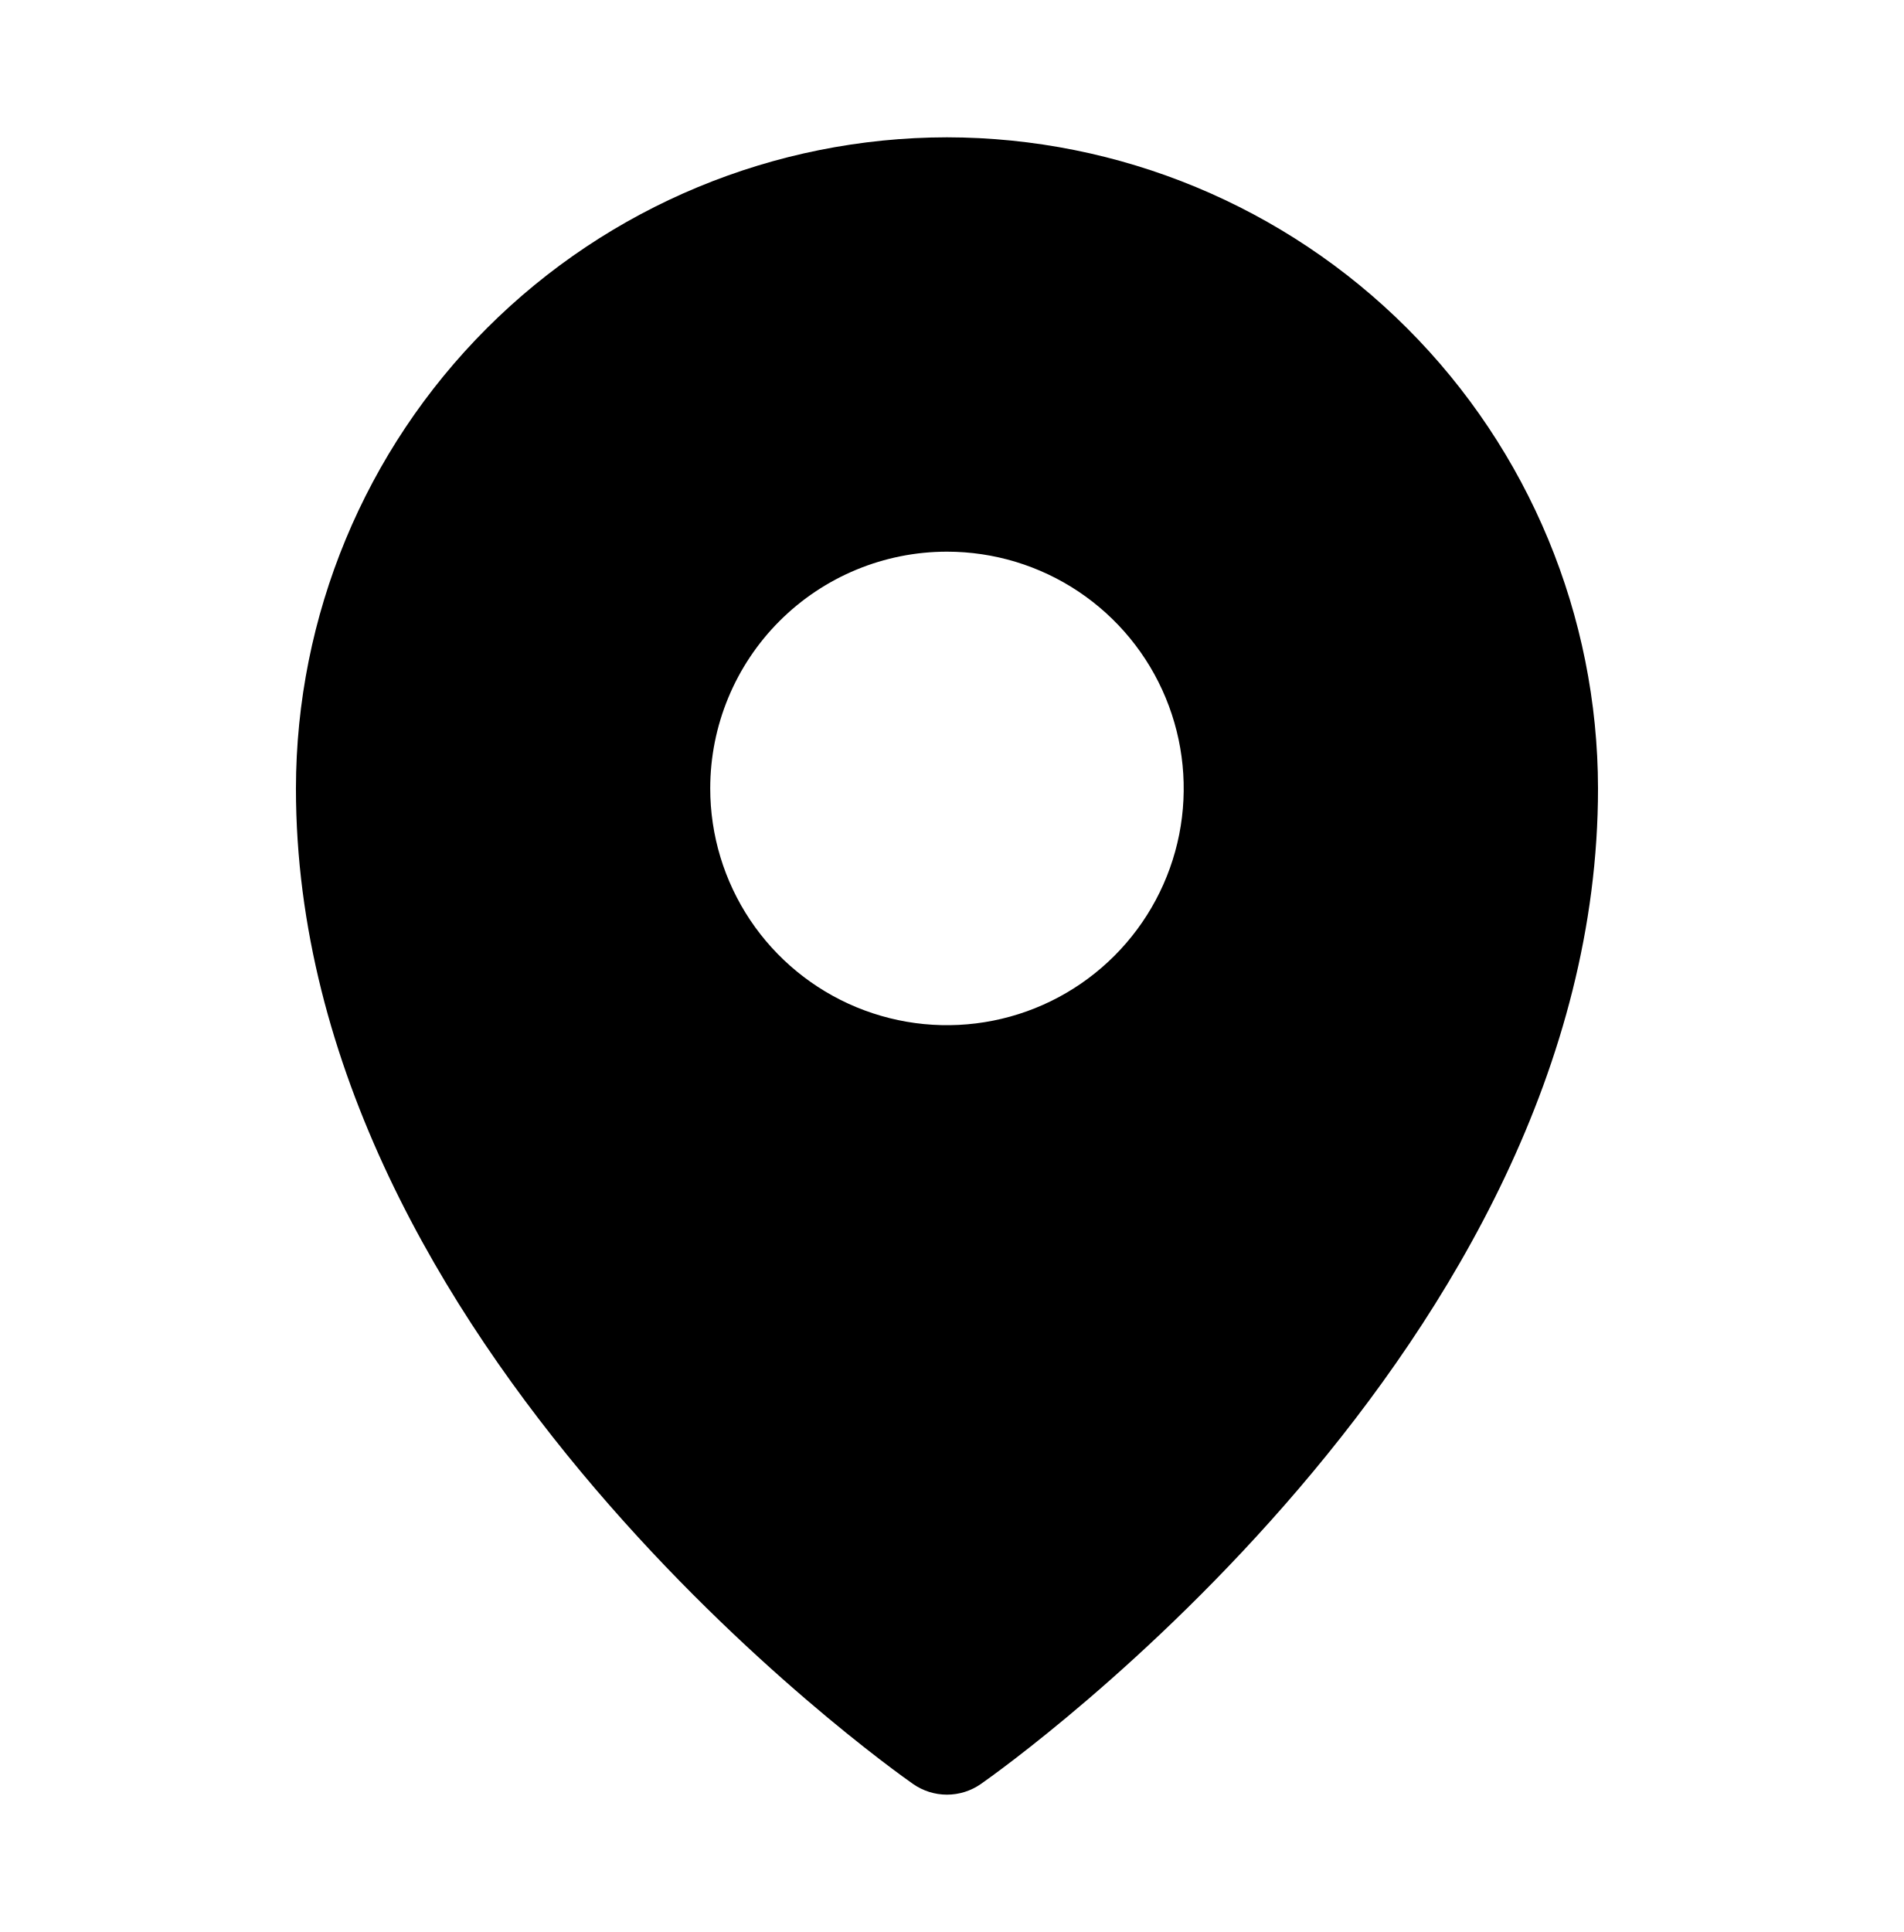
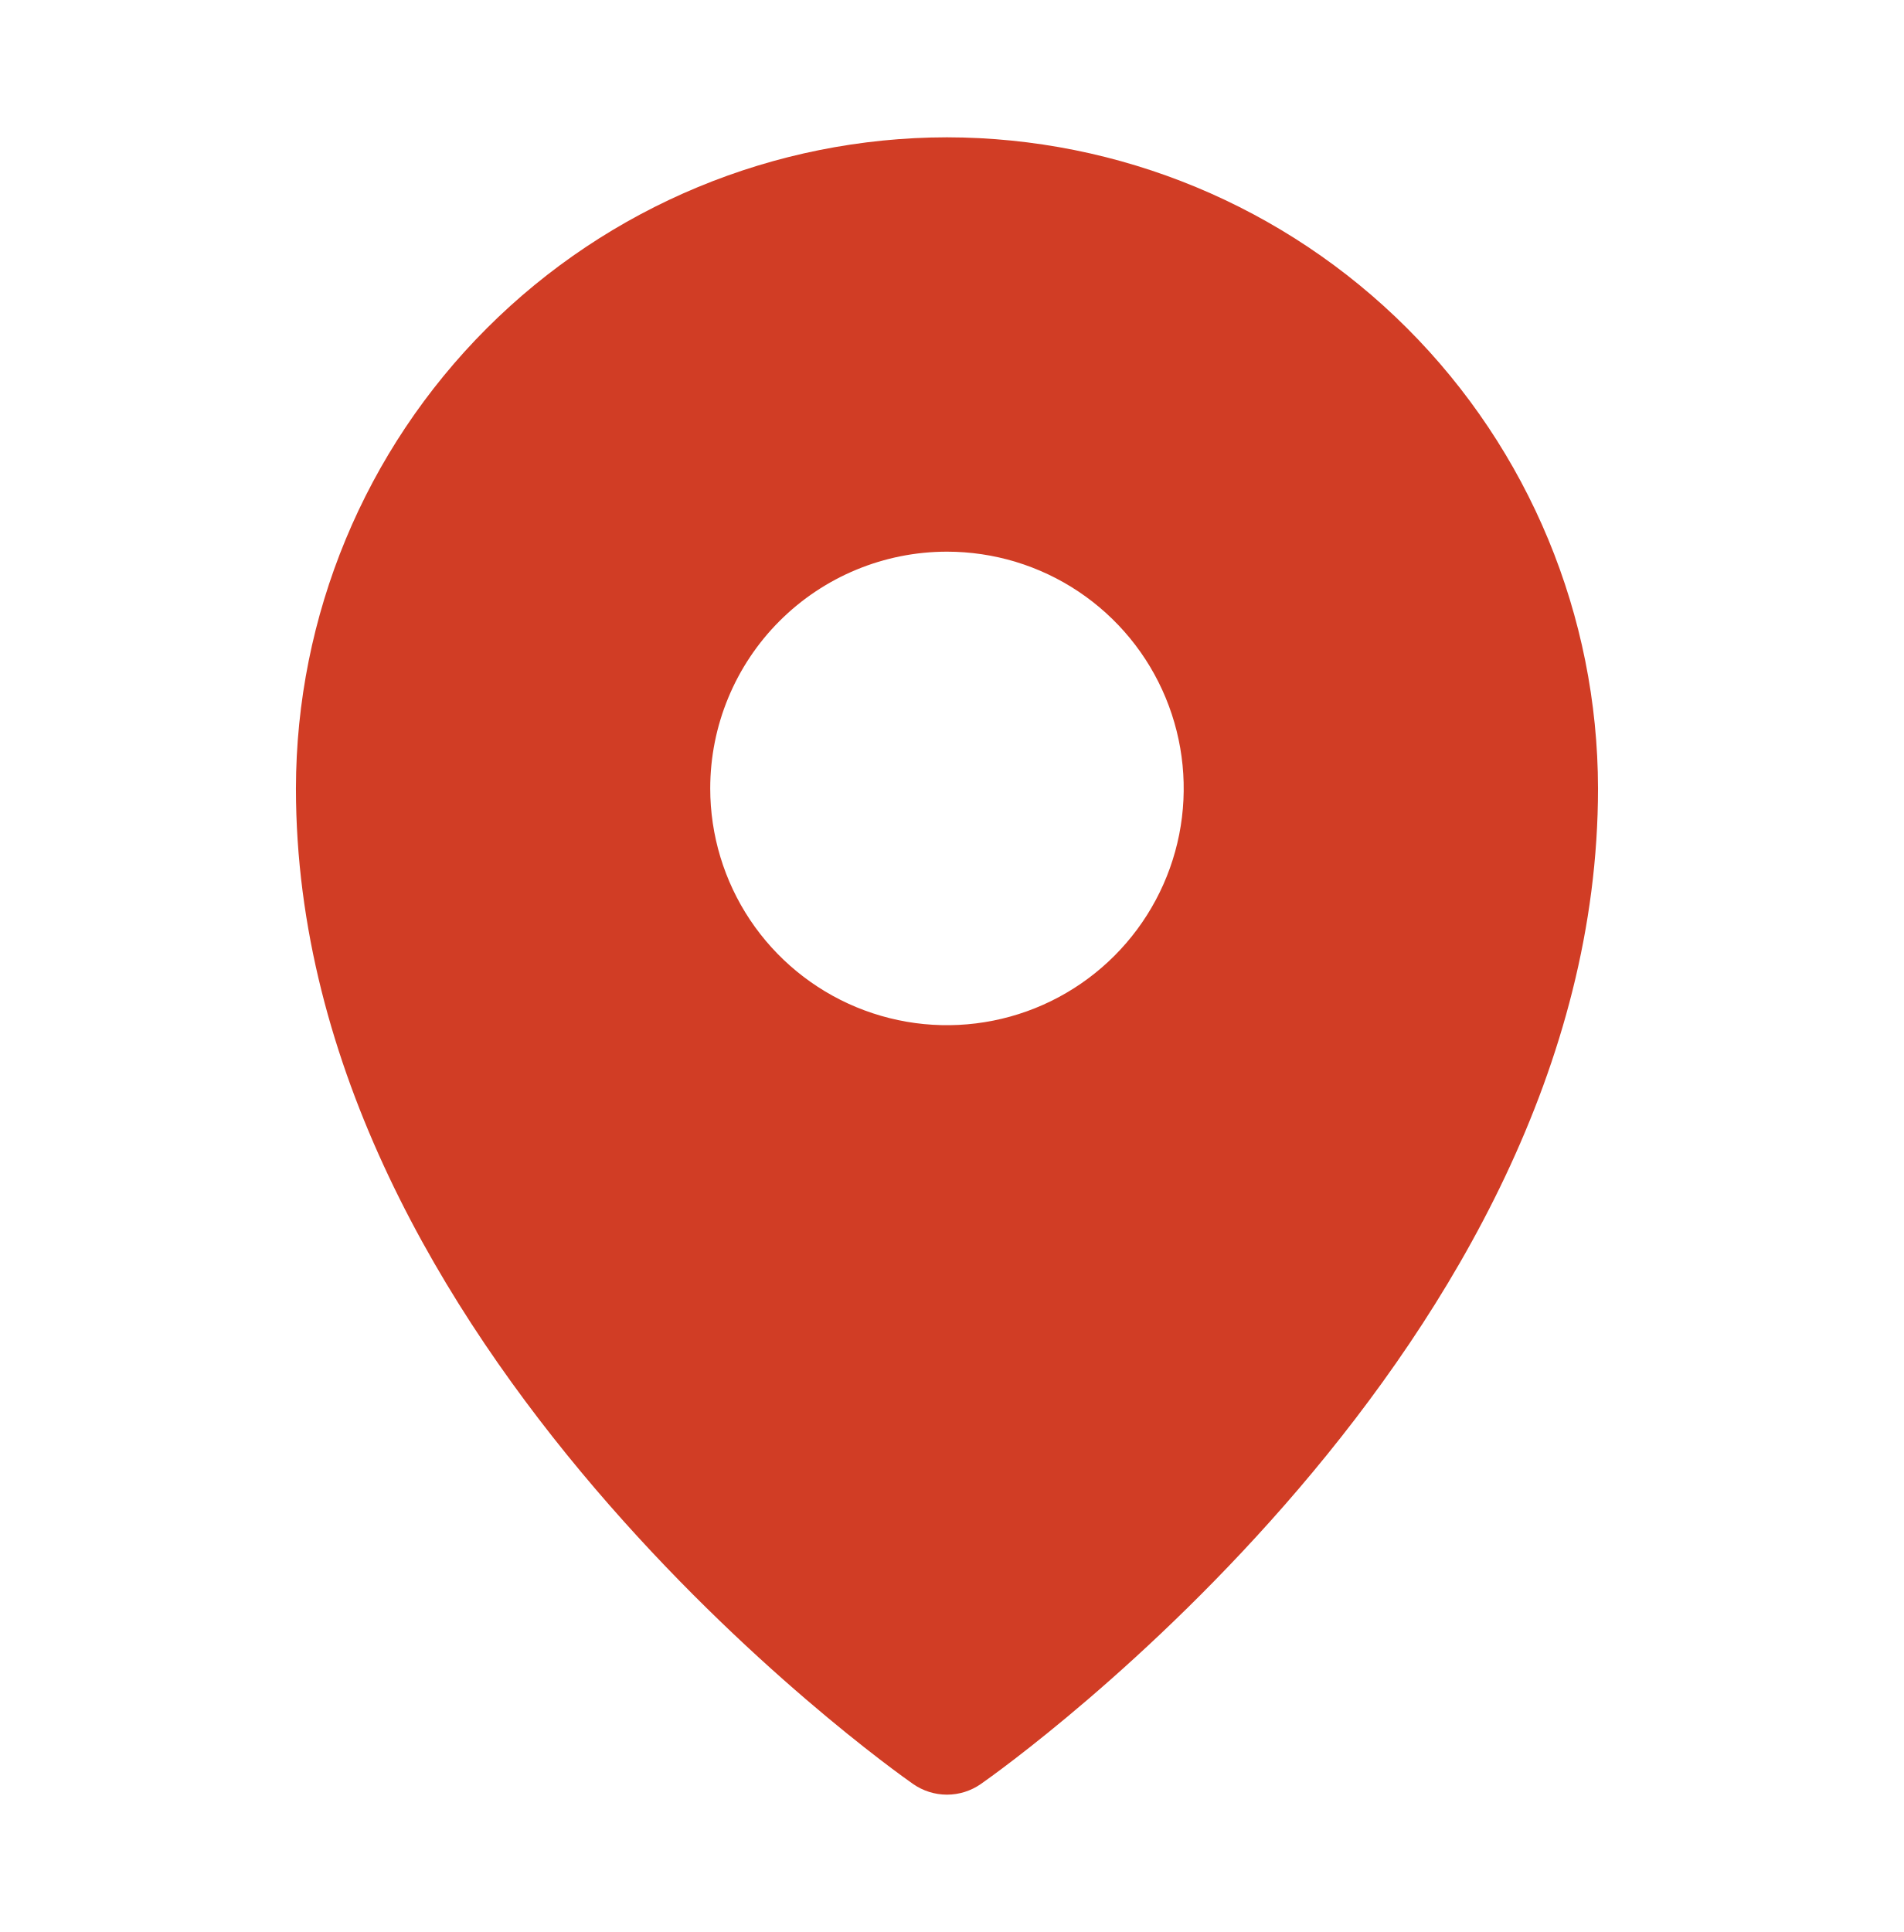
<svg xmlns="http://www.w3.org/2000/svg" width="67" height="68" viewBox="0 0 67 68" fill="none">
-   <path d="M33.333 4.833C27.258 4.84 21.433 7.257 17.137 11.553C12.84 15.849 10.424 21.674 10.417 27.75C10.417 47.359 31.25 62.169 32.138 62.789C32.488 63.034 32.906 63.166 33.333 63.166C33.761 63.166 34.178 63.034 34.529 62.789C35.417 62.169 56.25 47.359 56.25 27.75C56.243 21.674 53.827 15.849 49.53 11.553C45.234 7.257 39.409 4.84 33.333 4.833ZM33.333 19.417C34.982 19.417 36.593 19.905 37.963 20.821C39.334 21.737 40.402 23.038 41.032 24.561C41.663 26.084 41.828 27.759 41.507 29.376C41.185 30.992 40.391 32.477 39.226 33.642C38.06 34.808 36.576 35.602 34.959 35.923C33.343 36.245 31.667 36.08 30.144 35.449C28.622 34.818 27.32 33.75 26.404 32.38C25.489 31.009 25 29.398 25 27.75C25 25.54 25.878 23.42 27.441 21.857C29.004 20.295 31.123 19.417 33.333 19.417Z" fill="black" />
+   <path d="M33.333 4.833C27.258 4.84 21.433 7.257 17.137 11.553C12.84 15.849 10.424 21.674 10.417 27.75C10.417 47.359 31.25 62.169 32.138 62.789C32.488 63.034 32.906 63.166 33.333 63.166C33.761 63.166 34.178 63.034 34.529 62.789C35.417 62.169 56.25 47.359 56.25 27.75C56.243 21.674 53.827 15.849 49.53 11.553C45.234 7.257 39.409 4.84 33.333 4.833ZM33.333 19.417C34.982 19.417 36.593 19.905 37.963 20.821C39.334 21.737 40.402 23.038 41.032 24.561C41.663 26.084 41.828 27.759 41.507 29.376C41.185 30.992 40.391 32.477 39.226 33.642C38.06 34.808 36.576 35.602 34.959 35.923C33.343 36.245 31.667 36.08 30.144 35.449C28.622 34.818 27.32 33.75 26.404 32.38C25.489 31.009 25 29.398 25 27.75C25 25.54 25.878 23.42 27.441 21.857C29.004 20.295 31.123 19.417 33.333 19.417Z" fill="#d13d25" />
</svg>
